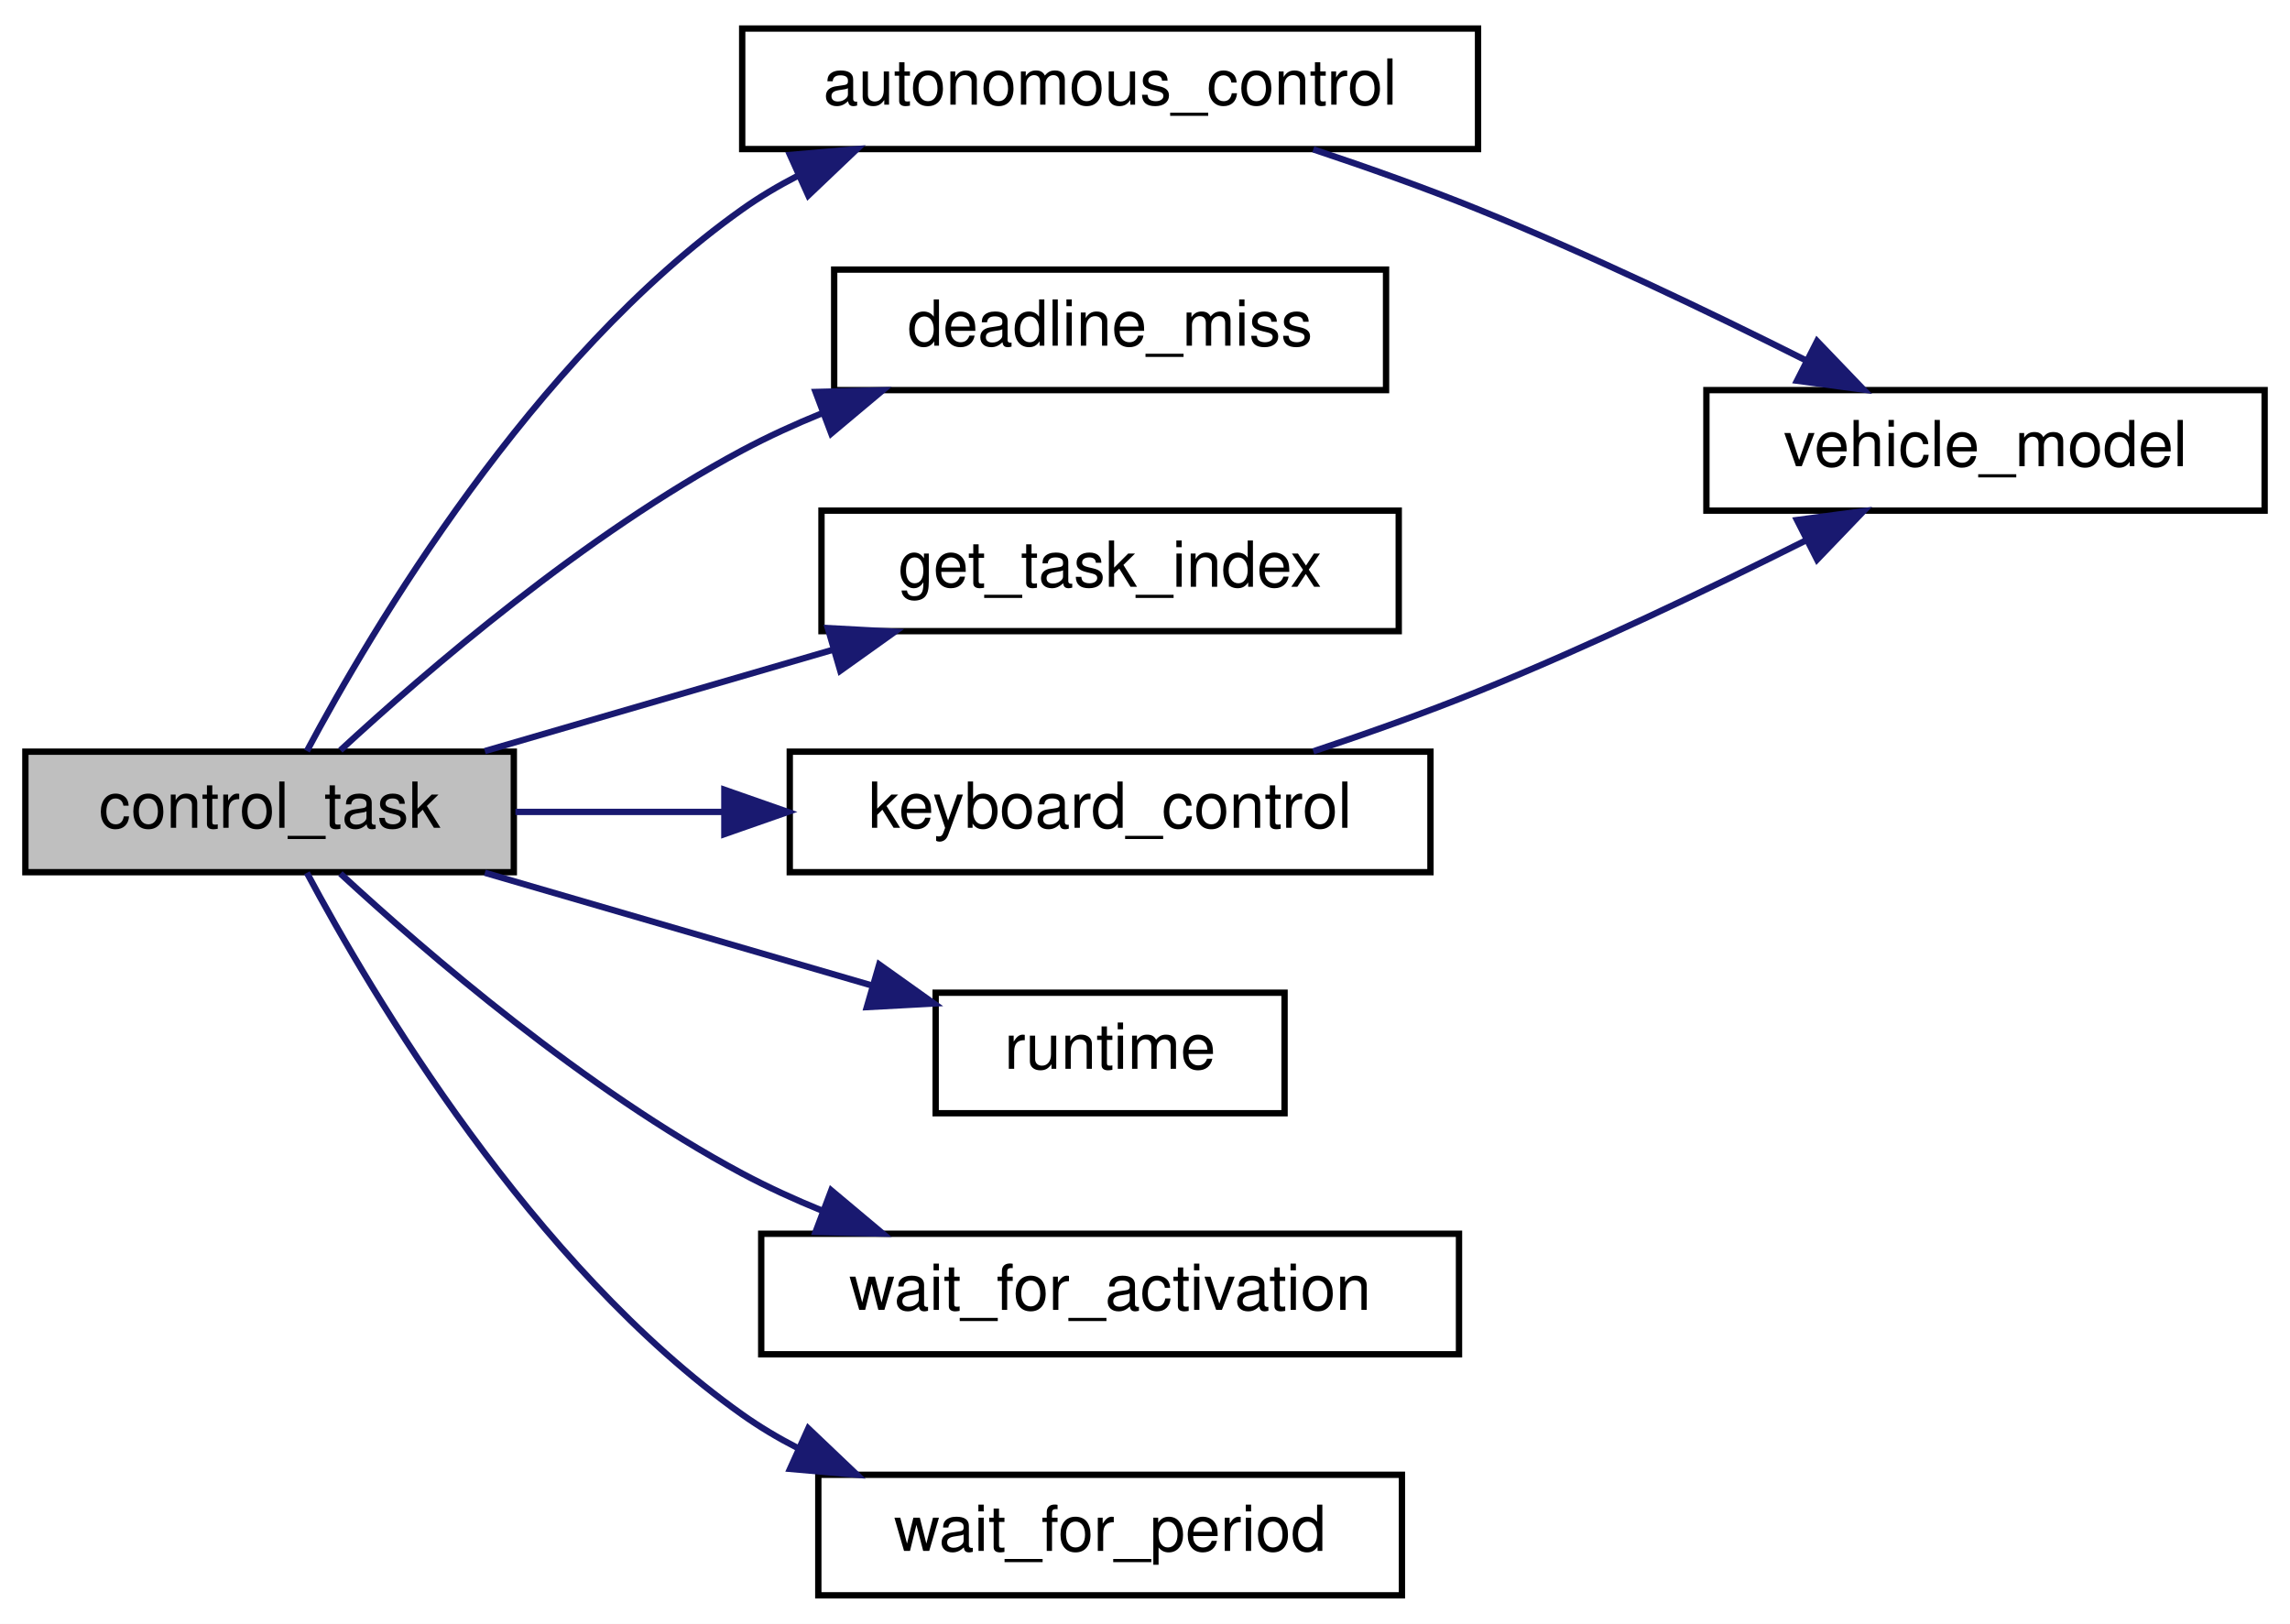
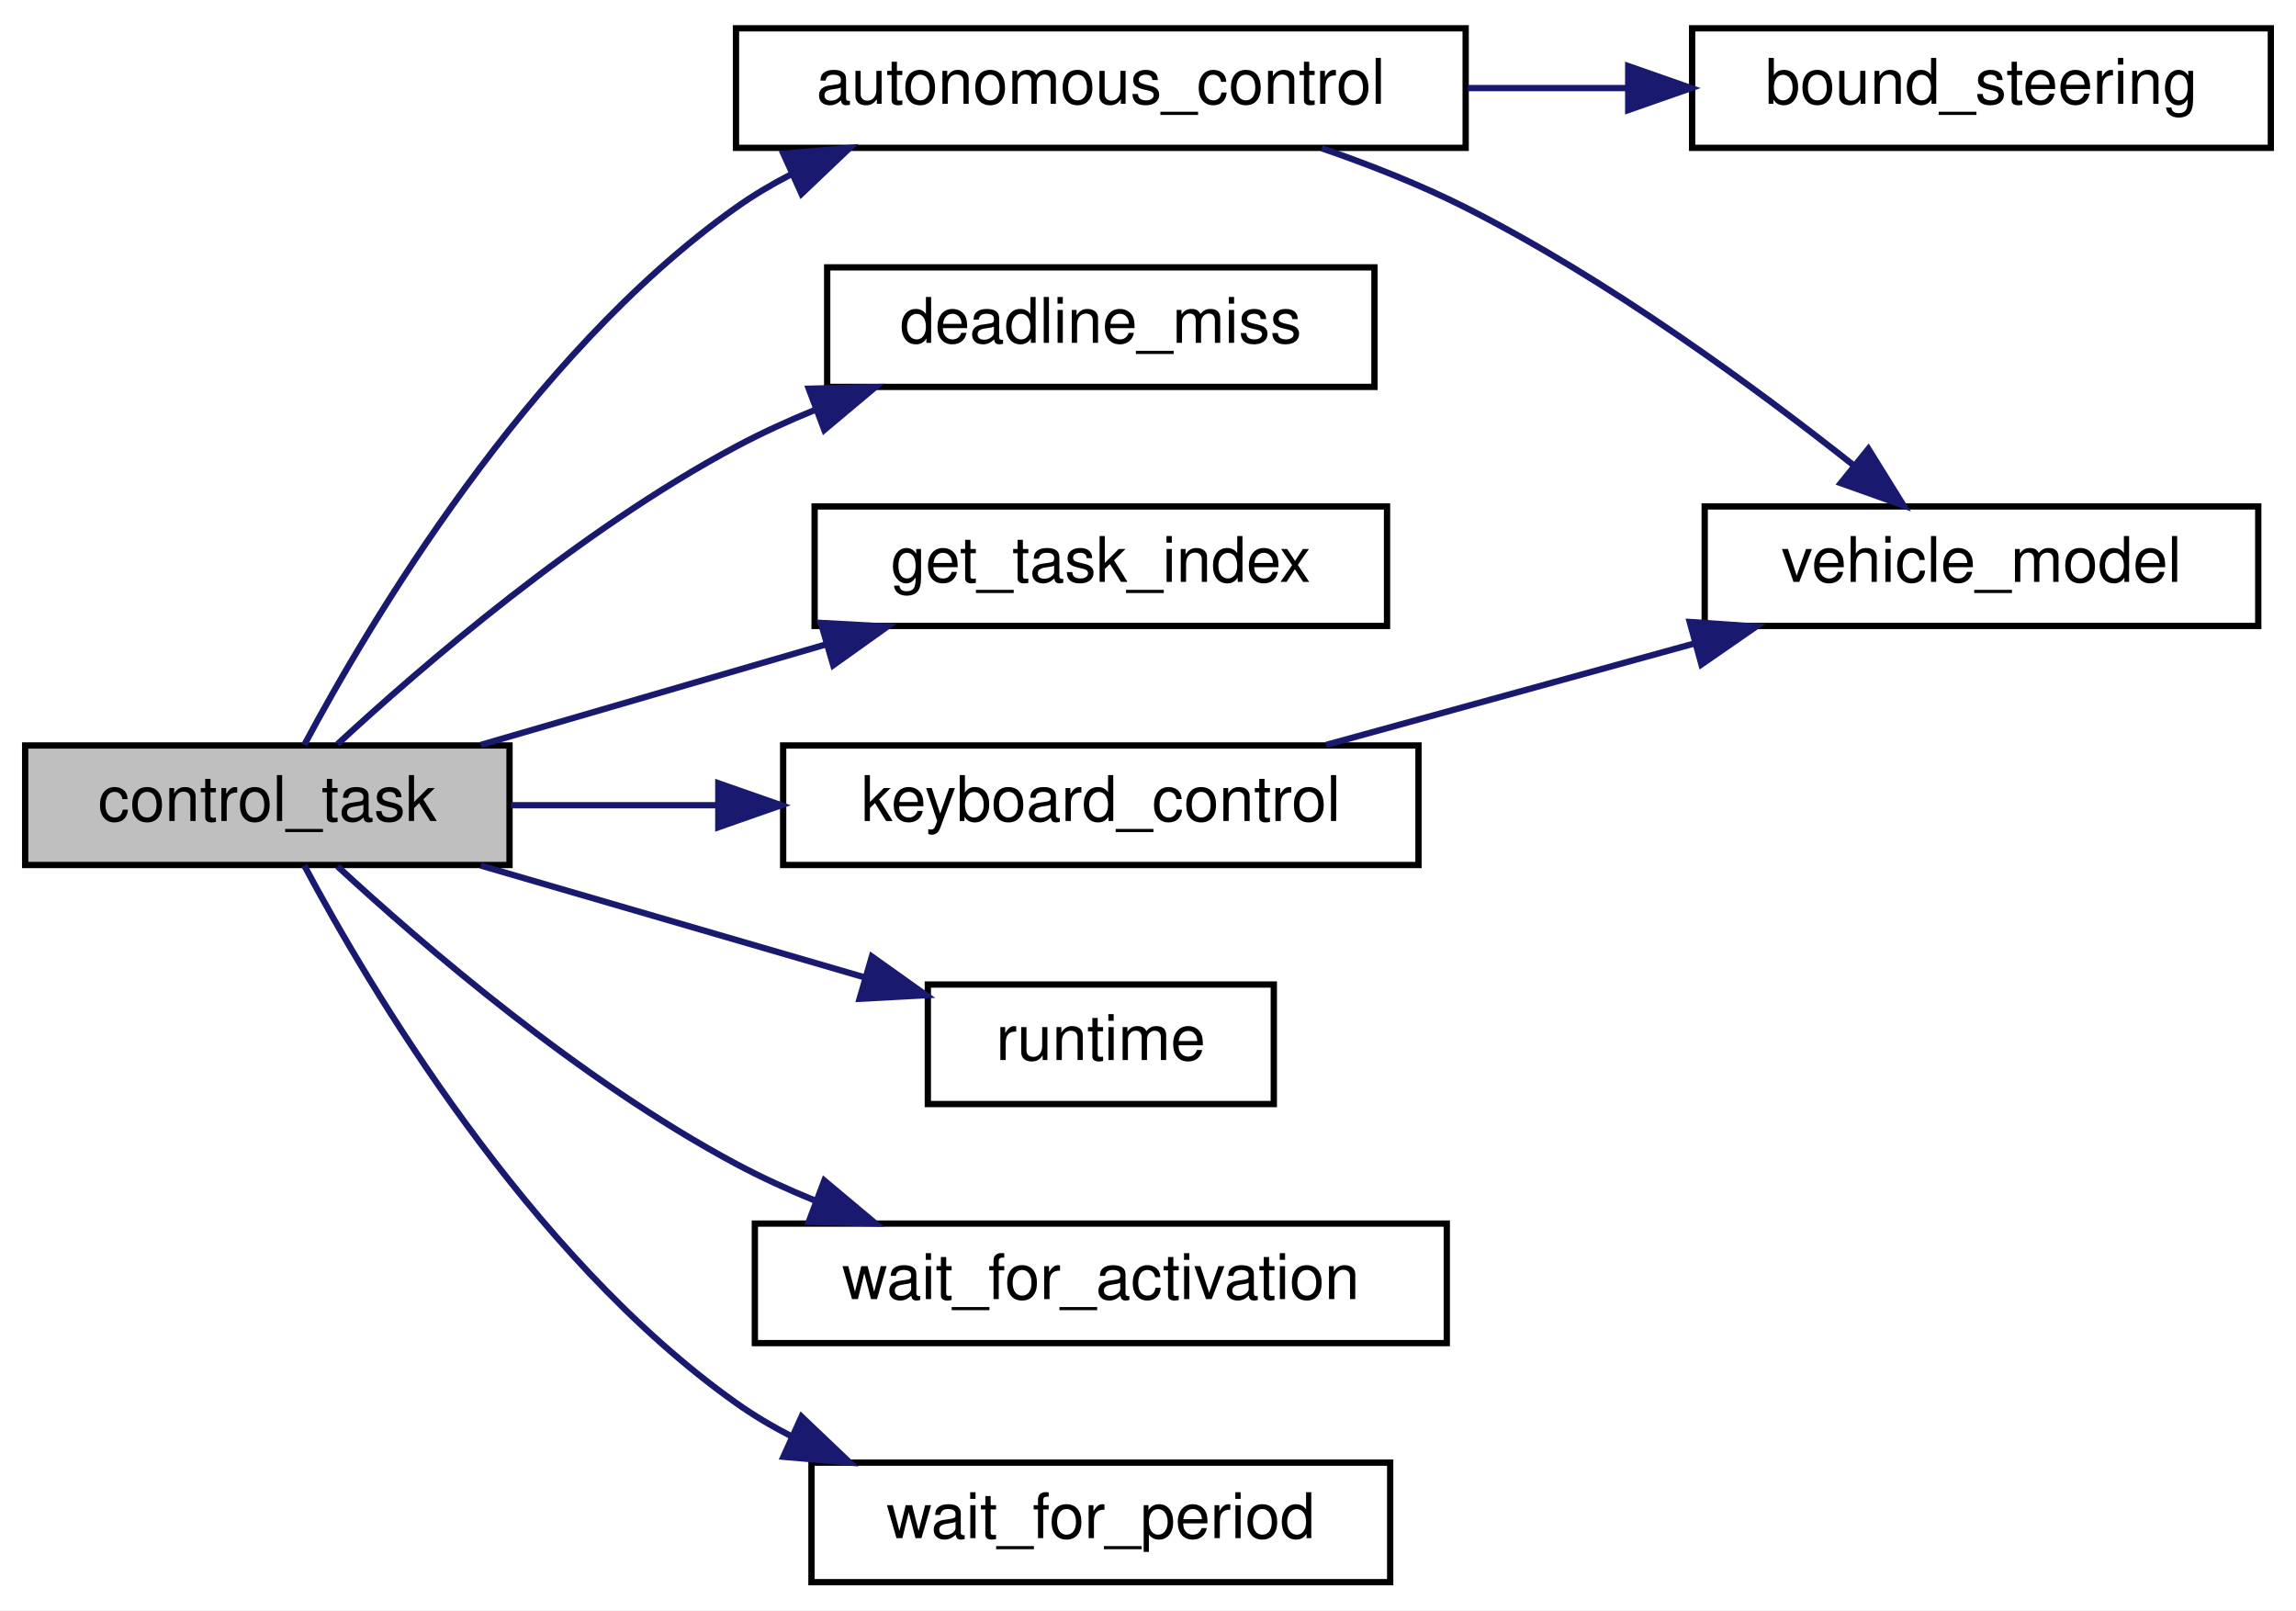
- <svg xmlns="http://www.w3.org/2000/svg" xmlns:xlink="http://www.w3.org/1999/xlink" width="361pt" height="256pt" viewBox="0.00 0.00 361.00 256.00">
+ <svg xmlns="http://www.w3.org/2000/svg" xmlns:xlink="http://www.w3.org/1999/xlink" width="365pt" height="256pt" viewBox="0.00 0.00 365.00 256.00">
  <g id="graph0" class="graph" transform="scale(1 1) rotate(0) translate(4 252)">
-     <polygon fill="white" stroke="transparent" points="-4,4 -4,-252 357,-252 357,4 -4,4" />
+     <polygon fill="white" stroke="transparent" points="-4,4 -4,-252 361,-252 361,4 -4,4" />
    <g id="node1" class="node">
      <g id="a_node1">
        <a xlink:title=" ">
          <polygon fill="#bfbfbf" stroke="black" points="0,-114.5 0,-133.5 77,-133.5 77,-114.5 0,-114.5" />
          <text text-anchor="middle" x="38.5" y="-121.5" font-family="Helvetica,sans-Serif" font-size="10.00">control_task</text>
        </a>
      </g>
    </g>
    <g id="node2" class="node">
      <g id="a_node2">
-         <a xlink:href="control_8h.html#ae3c1be6c75e99edd3ab89b0d2f6c4b0d" target="_top" xlink:title="Autonomous control routine using centerline waypoints.">
+         <a xlink:href="control_8h.html#abd7255724b48800476fe2a40c29e99cd" target="_top" xlink:title="Autonomous control routine using centerline waypoints.">
          <polygon fill="white" stroke="black" points="113,-228.5 113,-247.5 229,-247.5 229,-228.5 113,-228.5" />
          <text text-anchor="middle" x="171" y="-235.5" font-family="Helvetica,sans-Serif" font-size="10.00">autonomous_control</text>
        </a>
      </g>
    </g>
    <g id="edge1" class="edge">
      <path fill="none" stroke="midnightblue" d="M44.38,-133.6C54.55,-152.67 79.83,-195.47 113,-219 115.72,-220.93 118.65,-222.68 121.7,-224.25" />
      <polygon fill="midnightblue" stroke="midnightblue" points="120.54,-227.57 131.09,-228.49 123.42,-221.19 120.54,-227.57" />
    </g>
-     <g id="node4" class="node">
-       <g id="a_node4">
+     <g id="node5" class="node">
+       <g id="a_node5">
        <a xlink:href="ptask_8h.html#a190af02eb96e0365aeba0839009a321d" target="_top" xlink:title=" ">
          <polygon fill="white" stroke="black" points="127.5,-190.5 127.5,-209.5 214.5,-209.5 214.5,-190.5 127.5,-190.5" />
          <text text-anchor="middle" x="171" y="-197.5" font-family="Helvetica,sans-Serif" font-size="10.00">deadline_miss</text>
        </a>
      </g>
    </g>
-     <g id="edge3" class="edge">
+     <g id="edge4" class="edge">
      <path fill="none" stroke="midnightblue" d="M49.66,-133.72C63.17,-146.19 88.22,-167.76 113,-181 116.99,-183.13 121.26,-185.09 125.61,-186.86" />
      <polygon fill="midnightblue" stroke="midnightblue" points="124.57,-190.21 135.16,-190.47 127.04,-183.66 124.57,-190.21" />
    </g>
-     <g id="node5" class="node">
-       <g id="a_node5">
+     <g id="node6" class="node">
+       <g id="a_node6">
        <a xlink:href="ptask_8h.html#a55744cf37a298cca48b46a38ecd1cbd7" target="_top" xlink:title=" ">
          <polygon fill="white" stroke="black" points="125.5,-152.5 125.5,-171.5 216.5,-171.5 216.5,-152.5 125.5,-152.5" />
          <text text-anchor="middle" x="171" y="-159.5" font-family="Helvetica,sans-Serif" font-size="10.00">get_task_index</text>
        </a>
      </g>
    </g>
-     <g id="edge4" class="edge">
+     <g id="edge5" class="edge">
      <path fill="none" stroke="midnightblue" d="M72.43,-133.59C89.12,-138.45 109.59,-144.41 127.46,-149.61" />
      <polygon fill="midnightblue" stroke="midnightblue" points="126.5,-152.98 137.08,-152.41 128.46,-146.26 126.5,-152.98" />
    </g>
-     <g id="node6" class="node">
-       <g id="a_node6">
-         <a xlink:href="control_8h.html#aa7d41004f6e6355c5dd871a9a8c8a59d" target="_top" xlink:title="Adjusts vehicle controls based on keyboard input.">
+     <g id="node7" class="node">
+       <g id="a_node7">
+         <a xlink:href="control_8h.html#a0160232bc658e89aca912fe380e0635b" target="_top" xlink:title="Adjusts vehicle controls based on keyboard input.">
          <polygon fill="white" stroke="black" points="120.5,-114.5 120.5,-133.5 221.5,-133.5 221.5,-114.5 120.5,-114.5" />
          <text text-anchor="middle" x="171" y="-121.5" font-family="Helvetica,sans-Serif" font-size="10.00">keyboard_control</text>
        </a>
      </g>
    </g>
-     <g id="edge5" class="edge">
+     <g id="edge6" class="edge">
      <path fill="none" stroke="midnightblue" d="M77.25,-124C87.5,-124 98.87,-124 110.04,-124" />
      <polygon fill="midnightblue" stroke="midnightblue" points="110.19,-127.5 120.19,-124 110.19,-120.5 110.19,-127.5" />
    </g>
-     <g id="node7" class="node">
-       <g id="a_node7">
+     <g id="node8" class="node">
+       <g id="a_node8">
        <a xlink:href="utilities_8h.html#a28b6717d007598c8d776ee5b8652be51" target="_top" xlink:title=" ">
          <polygon fill="white" stroke="black" points="143.5,-76.5 143.5,-95.5 198.5,-95.5 198.5,-76.5 143.5,-76.5" />
          <text text-anchor="middle" x="171" y="-83.5" font-family="Helvetica,sans-Serif" font-size="10.00">runtime</text>
        </a>
      </g>
    </g>
-     <g id="edge7" class="edge">
+     <g id="edge8" class="edge">
      <path fill="none" stroke="midnightblue" d="M72.43,-114.41C91.08,-108.98 114.44,-102.18 133.62,-96.59" />
      <polygon fill="midnightblue" stroke="midnightblue" points="134.6,-99.95 143.23,-93.8 132.65,-93.23 134.6,-99.95" />
    </g>
-     <g id="node8" class="node">
-       <g id="a_node8">
+     <g id="node9" class="node">
+       <g id="a_node9">
        <a xlink:href="ptask_8h.html#ac5a989242ff00476f314f92395f23252" target="_top" xlink:title=" ">
          <polygon fill="white" stroke="black" points="116,-38.5 116,-57.5 226,-57.5 226,-38.5 116,-38.5" />
          <text text-anchor="middle" x="171" y="-45.5" font-family="Helvetica,sans-Serif" font-size="10.00">wait_for_activation</text>
        </a>
      </g>
    </g>
-     <g id="edge8" class="edge">
+     <g id="edge9" class="edge">
      <path fill="none" stroke="midnightblue" d="M49.66,-114.28C63.17,-101.81 88.22,-80.24 113,-67 116.99,-64.87 121.26,-62.91 125.61,-61.14" />
      <polygon fill="midnightblue" stroke="midnightblue" points="127.04,-64.34 135.16,-57.53 124.57,-57.79 127.04,-64.34" />
    </g>
-     <g id="node9" class="node">
-       <g id="a_node9">
+     <g id="node10" class="node">
+       <g id="a_node10">
        <a xlink:href="ptask_8h.html#afd8a4ae978d1068cb18f8e5fc03a1f0c" target="_top" xlink:title=" ">
          <polygon fill="white" stroke="black" points="125,-0.5 125,-19.5 217,-19.5 217,-0.5 125,-0.5" />
          <text text-anchor="middle" x="171" y="-7.5" font-family="Helvetica,sans-Serif" font-size="10.00">wait_for_period</text>
        </a>
      </g>
    </g>
-     <g id="edge9" class="edge">
+     <g id="edge10" class="edge">
      <path fill="none" stroke="midnightblue" d="M44.38,-114.4C54.55,-95.33 79.83,-52.53 113,-29 115.72,-27.07 118.65,-25.32 121.7,-23.75" />
      <polygon fill="midnightblue" stroke="midnightblue" points="123.42,-26.81 131.09,-19.51 120.54,-20.43 123.42,-26.81" />
    </g>
    <g id="node3" class="node">
      <g id="a_node3">
-         <a xlink:href="group__VehicleModule.html#gaed7254f6980a8a90d1df5627f3e12ebd" target="_top" xlink:title="Simulates the vehicle's movement by updating its position and orientation.">
-           <polygon fill="white" stroke="black" points="265,-171.5 265,-190.5 353,-190.5 353,-171.5 265,-171.5" />
-           <text text-anchor="middle" x="309" y="-178.5" font-family="Helvetica,sans-Serif" font-size="10.00">vehicle_model</text>
+         <a xlink:href="control_8c.html#ab9b6f22be415988197ec164859f885cd" target="_top" xlink:title=" ">
+           <polygon fill="white" stroke="black" points="265,-228.5 265,-247.5 357,-247.5 357,-228.5 265,-228.5" />
+           <text text-anchor="middle" x="311" y="-235.5" font-family="Helvetica,sans-Serif" font-size="10.00">bound_steering</text>
        </a>
      </g>
    </g>
    <g id="edge2" class="edge">
-       <path fill="none" stroke="midnightblue" d="M203.03,-228.45C211.53,-225.62 220.69,-222.37 229,-219 246.47,-211.92 265.53,-202.79 280.55,-195.26" />
-       <polygon fill="midnightblue" stroke="midnightblue" points="282.45,-198.22 289.78,-190.58 279.28,-191.98 282.45,-198.22" />
+       <path fill="none" stroke="midnightblue" d="M229.33,-238C237.75,-238 246.41,-238 254.79,-238" />
+       <polygon fill="midnightblue" stroke="midnightblue" points="254.84,-241.5 264.84,-238 254.84,-234.5 254.84,-241.5" />
    </g>
-     <g id="edge6" class="edge">
-       <path fill="none" stroke="midnightblue" d="M203.03,-133.55C211.53,-136.38 220.69,-139.63 229,-143 246.47,-150.08 265.53,-159.21 280.55,-166.74" />
-       <polygon fill="midnightblue" stroke="midnightblue" points="279.28,-170.02 289.78,-171.42 282.45,-163.78 279.28,-170.02" />
+     <g id="node4" class="node">
+       <g id="a_node4">
+         <a xlink:href="group__VehicleModule.html#ga6680e27310b0d5a78d245649019a2717" target="_top" xlink:title="Simulates the vehicle's movement by updating its position and orientation.">
+           <polygon fill="white" stroke="black" points="267,-152.5 267,-171.5 355,-171.5 355,-152.5 267,-152.5" />
+           <text text-anchor="middle" x="311" y="-159.5" font-family="Helvetica,sans-Serif" font-size="10.00">vehicle_model</text>
+         </a>
+       </g>
+     </g>
+     <g id="edge3" class="edge">
+       <path fill="none" stroke="midnightblue" d="M206.12,-228.43C213.82,-225.78 221.83,-222.62 229,-219 251.54,-207.62 274.86,-190.55 290.66,-178.05" />
+       <polygon fill="midnightblue" stroke="midnightblue" points="293.02,-180.65 298.61,-171.65 288.63,-175.2 293.02,-180.65" />
+     </g>
+     <g id="edge7" class="edge">
+       <path fill="none" stroke="midnightblue" d="M206.82,-133.59C224.64,-138.49 246.52,-144.52 265.54,-149.76" />
+       <polygon fill="midnightblue" stroke="midnightblue" points="264.62,-153.13 275.19,-152.41 266.48,-146.38 264.62,-153.13" />
    </g>
  </g>
</svg>
